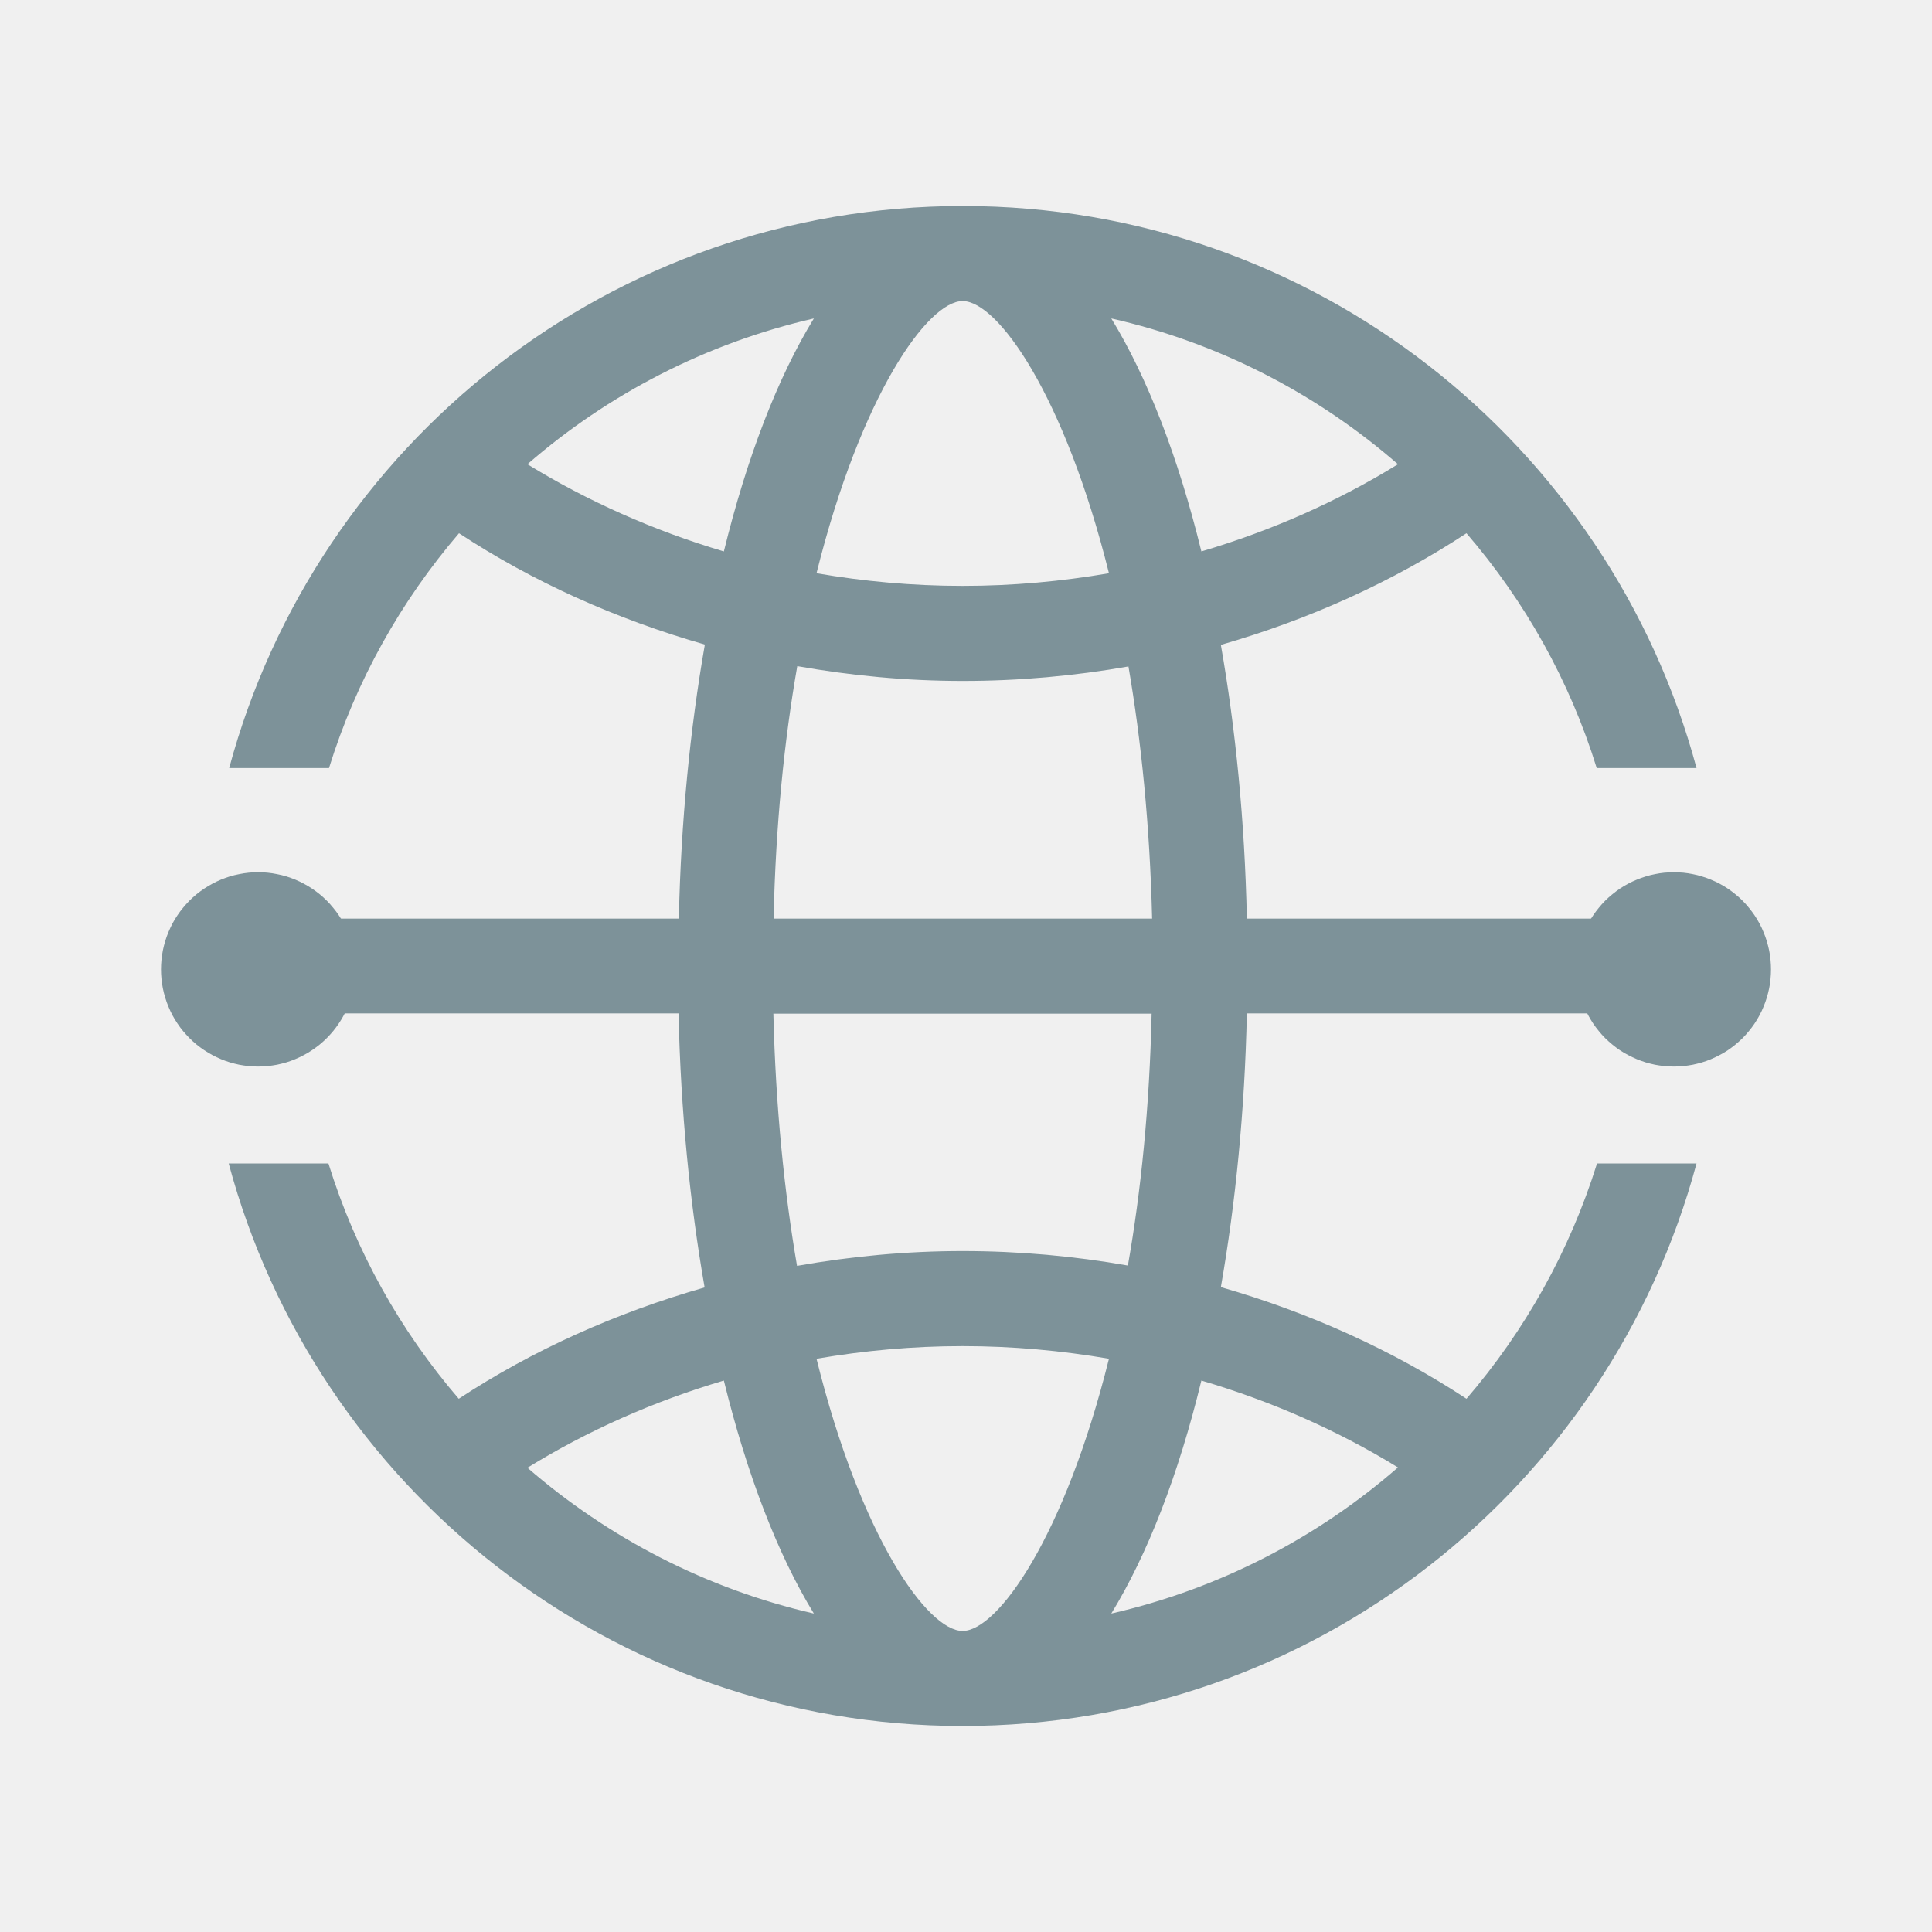
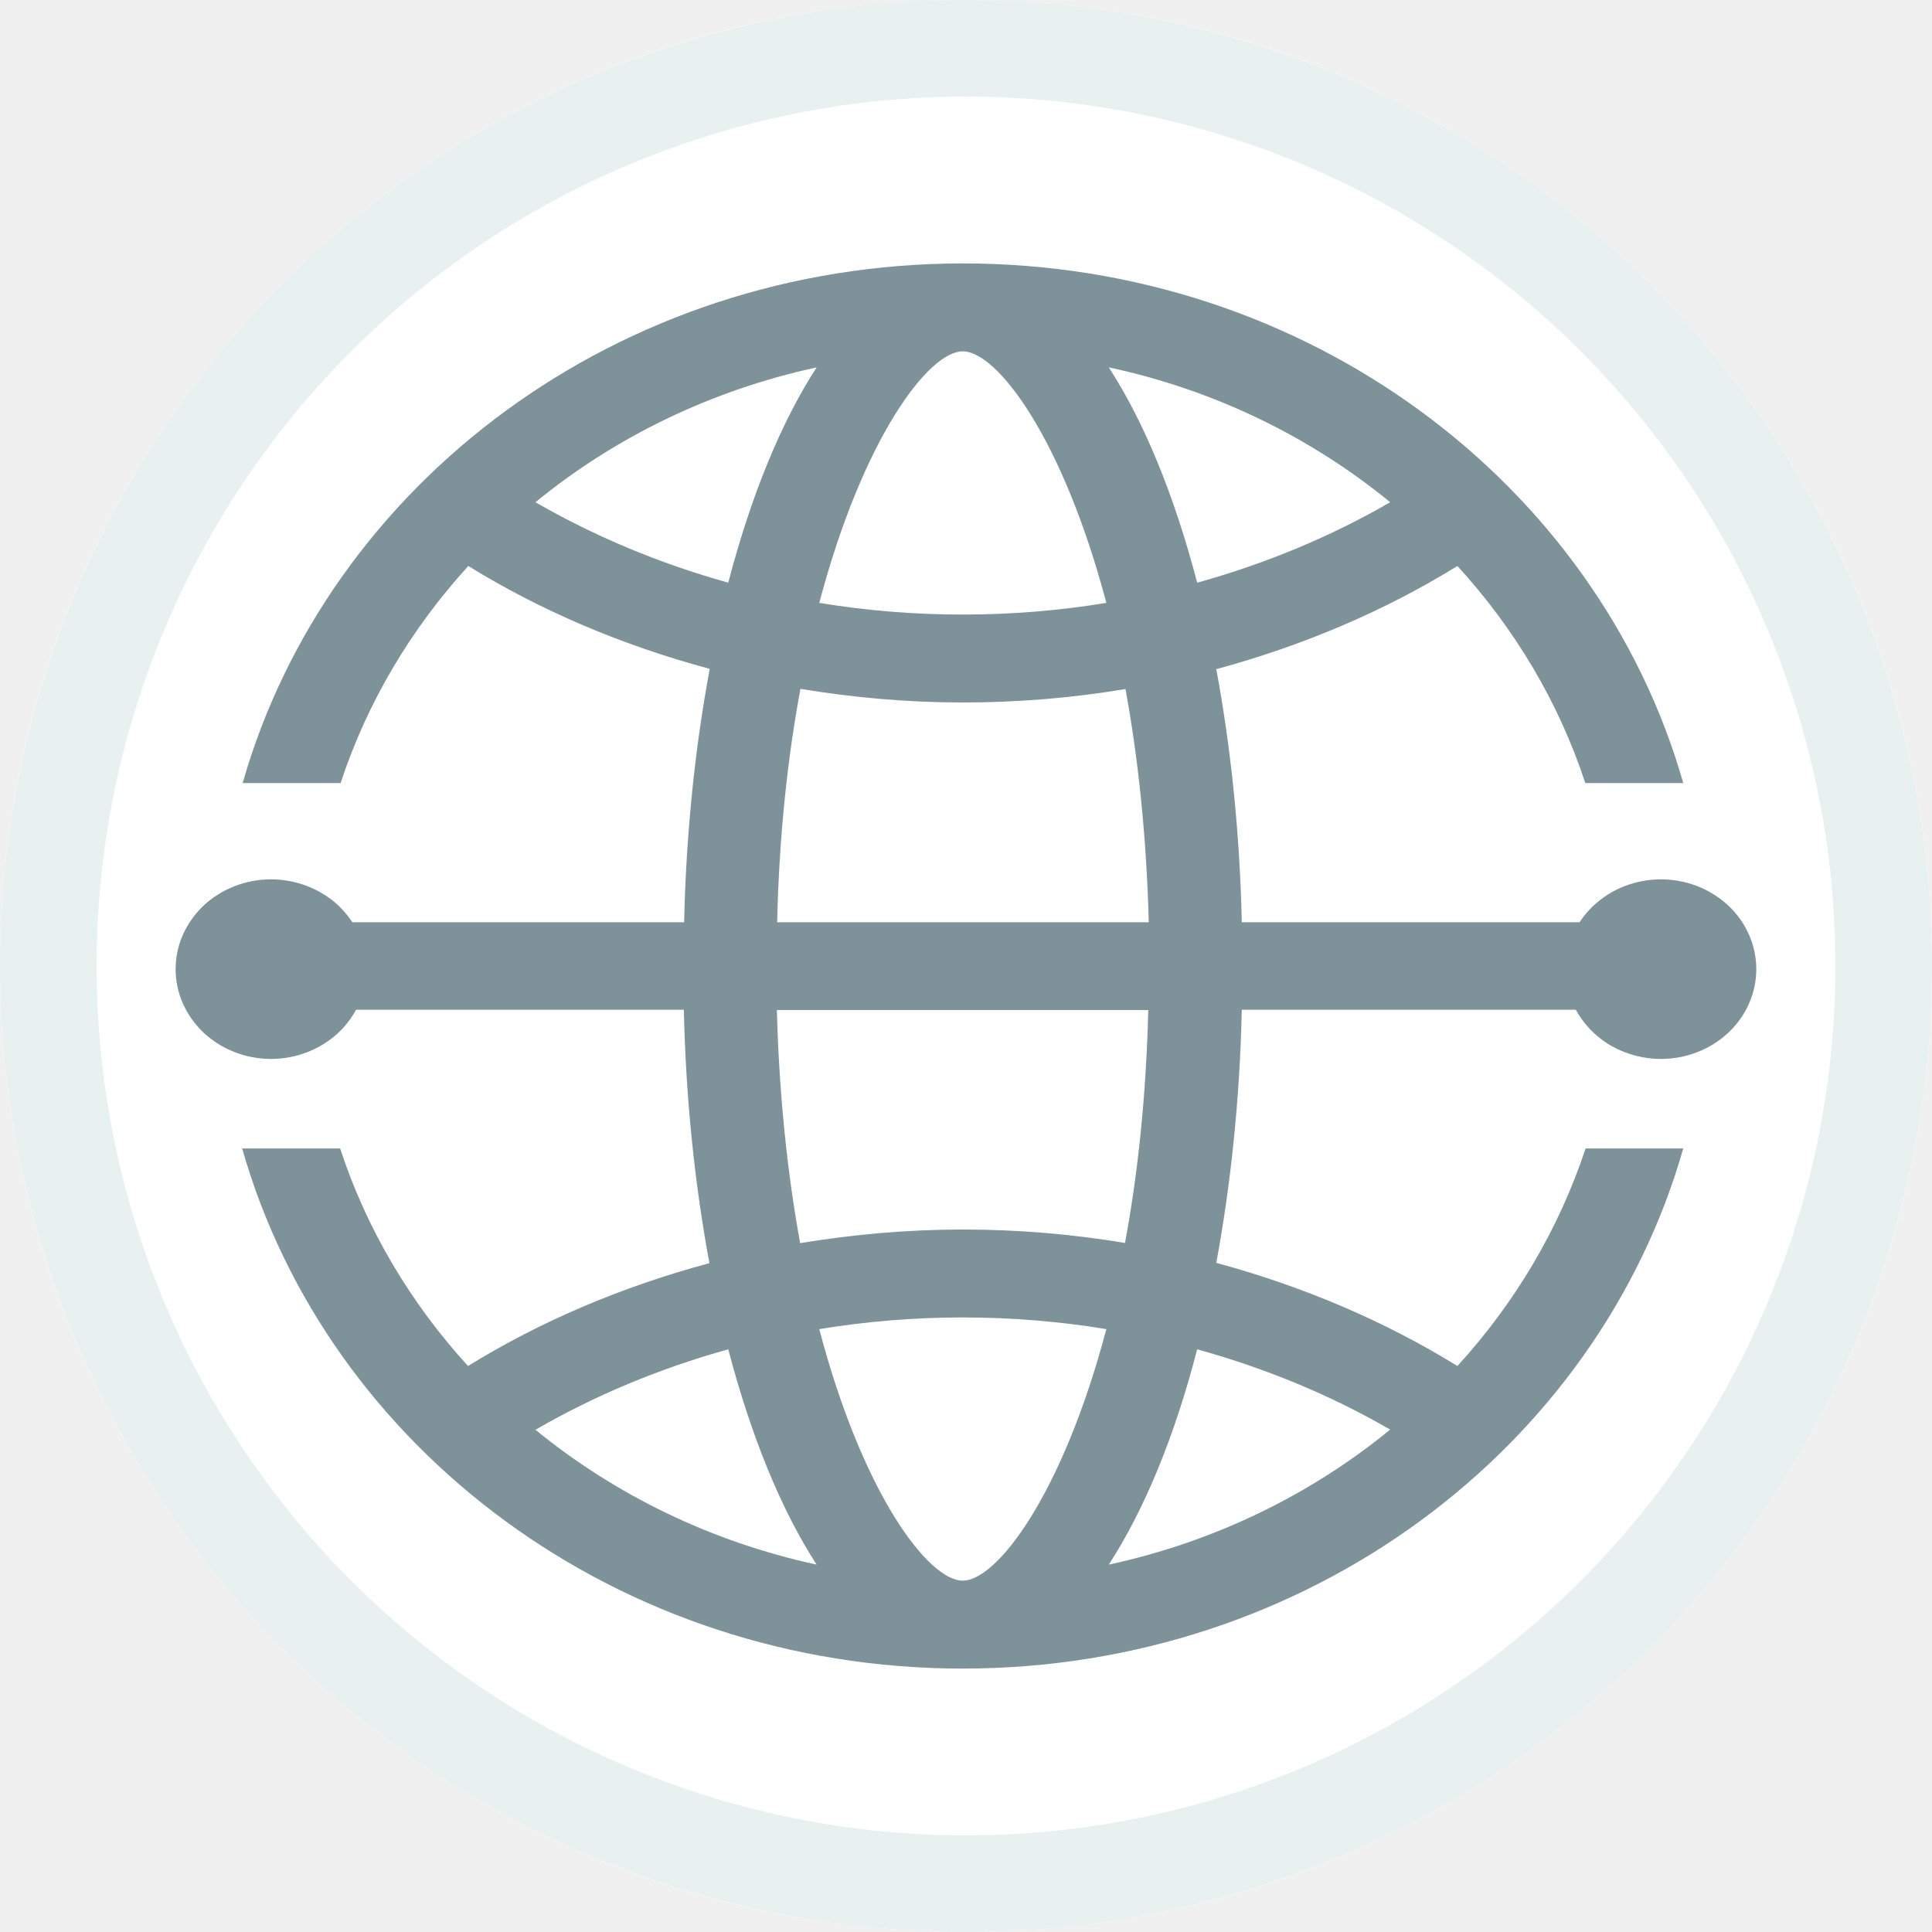
- <svg xmlns="http://www.w3.org/2000/svg" fill="none" version="1.1" width="24" height="24" viewBox="0 0 24 24">
+ <svg xmlns="http://www.w3.org/2000/svg" fill="none" version="1.1" width="20" height="20" viewBox="0 0 20 20">
  <g>
    <g>
+       <ellipse cx="10" cy="10" rx="10" ry="10" fill="#FFFFFF" fill-opacity="1" />
+       <path d="M20,10Q20,10.245,19.988,10.491Q19.976,10.736,19.952,10.98Q19.928,11.225,19.892,11.467Q19.856,11.71,19.808,11.951Q19.76,12.192,19.7,12.43Q19.641,12.668,19.569,12.903Q19.498,13.138,19.415,13.369Q19.333,13.6,19.239,13.827Q19.145,14.054,19.04,14.275Q18.935,14.498,18.819,14.714Q18.703,14.931,18.577,15.141Q18.451,15.352,18.315,15.556Q18.178,15.76,18.032,15.957Q17.886,16.154,17.73,16.344Q17.574,16.534,17.41,16.716Q17.245,16.898,17.071,17.071Q16.898,17.245,16.716,17.41Q16.534,17.574,16.344,17.73Q16.154,17.886,15.957,18.032Q15.76,18.178,15.556,18.315Q15.352,18.451,15.141,18.577Q14.931,18.703,14.714,18.819Q14.498,18.935,14.275,19.04Q14.054,19.145,13.827,19.239Q13.6,19.333,13.369,19.415Q13.138,19.498,12.903,19.569Q12.668,19.641,12.43,19.7Q12.192,19.76,11.951,19.808Q11.71,19.856,11.467,19.892Q11.225,19.928,10.98,19.952Q10.736,19.976,10.491,19.988Q10.245,20,10,20Q9.755,20,9.509,19.988Q9.264,19.976,9.02,19.952Q8.776,19.928,8.533,19.892Q8.29,19.856,8.049,19.808Q7.808,19.76,7.57,19.7Q7.332,19.641,7.097,19.569Q6.862,19.498,6.631,19.415Q6.4,19.333,6.173,19.239Q5.946,19.145,5.724,19.04Q5.503,18.935,5.286,18.819Q5.07,18.703,4.859,18.577Q4.648,18.451,4.444,18.315Q4.24,18.178,4.043,18.032Q3.846,17.886,3.656,17.73Q3.466,17.574,3.284,17.41Q3.103,17.245,2.929,17.071Q2.755,16.898,2.59,16.716Q2.426,16.534,2.27,16.344Q2.114,16.154,1.968,15.957Q1.822,15.76,1.685,15.556Q1.549,15.352,1.423,15.141Q1.297,14.931,1.181,14.714Q1.065,14.498,0.96,14.275Q0.855,14.054,0.761,13.827Q0.667,13.6,0.585,13.369Q0.502,13.138,0.431,12.903Q0.359,12.668,0.3,12.43Q0.24,12.192,0.192,11.951Q0.144,11.71,0.108,11.467Q0.072,11.225,0.048,10.98Q0.024,10.736,0.012,10.491Q0,10.245,0,10Q0,9.755,0.012,9.509Q0.024,9.264,0.048,9.02Q0.072,8.776,0.108,8.533Q0.144,8.29,0.192,8.049Q0.24,7.808,0.3,7.57Q0.359,7.332,0.431,7.097Q0.502,6.862,0.585,6.631Q0.667,6.4,0.761,6.173Q0.855,5.946,0.96,5.724Q1.065,5.503,1.181,5.286Q1.297,5.07,1.423,4.859Q1.549,4.648,1.685,4.444Q1.822,4.24,1.968,4.043Q2.114,3.846,2.27,3.656Q2.426,3.466,2.59,3.284Q2.755,3.103,2.929,2.929Q3.103,2.755,3.284,2.59Q3.466,2.426,3.656,2.27Q3.846,2.114,4.043,1.968Q4.24,1.822,4.444,1.685Q4.648,1.549,4.859,1.423Q5.07,1.297,5.286,1.181Q5.503,1.065,5.724,0.96Q5.946,0.855,6.173,0.761Q6.4,0.667,6.631,0.585Q6.862,0.502,7.097,0.431Q7.332,0.359,7.57,0.3Q7.808,0.24,8.049,0.192Q8.29,0.144,8.533,0.108Q8.776,0.072,9.02,0.048Q9.264,0.024,9.509,0.012Q9.755,0,10,0Q10.245,0,10.491,0.012Q10.736,0.024,10.98,0.048Q11.225,0.072,11.467,0.108Q11.71,0.144,11.951,0.192Q12.192,0.24,12.43,0.3Q12.668,0.359,12.903,0.431Q13.138,0.502,13.369,0.585Q13.6,0.667,13.827,0.761Q14.054,0.855,14.275,0.96Q14.498,1.065,14.714,1.181Q14.931,1.297,15.141,1.423Q15.352,1.549,15.556,1.685Q15.76,1.822,15.957,1.968Q16.154,2.114,16.344,2.27Q16.534,2.426,16.716,2.59Q16.898,2.755,17.071,2.929Q17.245,3.103,17.41,3.284Q17.574,3.466,17.73,3.656Q17.886,3.846,18.032,4.043Q18.178,4.24,18.315,4.444Q18.451,4.648,18.577,4.859Q18.703,5.07,18.819,5.286Q18.935,5.503,19.04,5.724Q19.145,5.946,19.239,6.173Q19.333,6.4,19.415,6.631Q19.498,6.862,19.569,7.097Q19.641,7.332,19.7,7.57Q19.76,7.808,19.808,8.049Q19.856,8.29,19.892,8.533Q19.928,8.776,19.952,9.02Q19.976,9.264,19.988,9.509Q20,9.755,20,10ZM19,10Q19,9.779,18.989,9.558Q18.978,9.338,18.957,9.118Q18.935,8.898,18.903,8.679Q18.87,8.461,18.827,8.244Q18.784,8.027,18.73,7.813Q18.677,7.599,18.613,7.387Q18.548,7.176,18.474,6.968Q18.399,6.76,18.315,6.556Q18.23,6.352,18.136,6.152Q18.041,5.952,17.937,5.757Q17.833,5.563,17.72,5.373Q17.606,5.184,17.483,5Q17.36,4.816,17.229,4.639Q17.097,4.461,16.957,4.29Q16.817,4.12,16.669,3.956Q16.52,3.792,16.364,3.636Q16.208,3.48,16.044,3.331Q15.88,3.183,15.71,3.043Q15.539,2.903,15.361,2.771Q15.184,2.64,15,2.517Q14.816,2.394,14.627,2.28Q14.437,2.167,14.243,2.063Q14.048,1.959,13.848,1.864Q13.648,1.77,13.444,1.685Q13.24,1.601,13.032,1.526Q12.824,1.452,12.613,1.388Q12.401,1.323,12.187,1.27Q11.973,1.216,11.756,1.173Q11.539,1.13,11.321,1.097Q11.102,1.065,10.882,1.043Q10.662,1.022,10.442,1.011Q10.221,1,10,1Q9.779,1,9.558,1.011Q9.338,1.022,9.118,1.043Q8.898,1.065,8.679,1.097Q8.461,1.13,8.244,1.173Q8.027,1.216,7.813,1.27Q7.599,1.323,7.387,1.388Q7.176,1.452,6.968,1.526Q6.76,1.601,6.556,1.685Q6.352,1.77,6.152,1.864Q5.952,1.959,5.757,2.063Q5.563,2.167,5.373,2.28Q5.184,2.394,5,2.517Q4.816,2.64,4.639,2.771Q4.461,2.903,4.29,3.043Q4.12,3.183,3.956,3.331Q3.792,3.48,3.636,3.636Q3.48,3.792,3.331,3.956Q3.183,4.12,3.043,4.29Q2.903,4.461,2.771,4.639Q2.64,4.816,2.517,5Q2.394,5.184,2.28,5.373Q2.167,5.563,2.063,5.757Q1.959,5.952,1.864,6.152Q1.77,6.352,1.685,6.556Q1.601,6.76,1.526,6.968Q1.452,7.176,1.388,7.387Q1.323,7.599,1.27,7.813Q1.216,8.027,1.173,8.244Q1.13,8.461,1.097,8.679Q1.065,8.898,1.043,9.118Q1.022,9.338,1.011,9.558Q1,9.779,1,10Q1,10.221,1.011,10.442Q1.022,10.662,1.043,10.882Q1.065,11.102,1.097,11.321Q1.13,11.539,1.173,11.756Q1.216,11.973,1.27,12.187Q1.323,12.401,1.388,12.613Q1.452,12.824,1.526,13.032Q1.601,13.24,1.685,13.444Q1.77,13.648,1.864,13.848Q1.959,14.048,2.063,14.243Q2.167,14.437,2.28,14.627Q2.394,14.816,2.517,15Q2.64,15.184,2.771,15.361Q2.903,15.539,3.043,15.71Q3.183,15.88,3.331,16.044Q3.48,16.208,3.636,16.364Q3.792,16.52,3.956,16.669Q4.12,16.817,4.29,16.957Q4.461,17.097,4.639,17.229Q4.816,17.36,5,17.483Q5.184,17.606,5.373,17.72Q5.563,17.833,5.757,17.937Q5.952,18.041,6.152,18.136Q6.352,18.23,6.556,18.315Q6.76,18.399,6.968,18.474Q7.176,18.548,7.387,18.613Q7.599,18.677,7.813,18.73Q8.027,18.784,8.244,18.827Q8.461,18.87,8.679,18.903Q8.898,18.935,9.118,18.957Q9.338,18.978,9.558,18.989Q9.779,19,10,19Q10.221,19,10.442,18.989Q10.662,18.978,10.882,18.957Q11.102,18.935,11.321,18.903Q11.539,18.87,11.756,18.827Q11.973,18.784,12.187,18.73Q12.401,18.677,12.613,18.613Q12.824,18.548,13.032,18.474Q13.24,18.399,13.444,18.315Q13.648,18.23,13.848,18.136Q14.048,18.041,14.243,17.937Q14.437,17.833,14.627,17.72Q14.816,17.606,15,17.483Q15.184,17.36,15.361,17.229Q15.539,17.097,15.71,16.957Q15.88,16.817,16.044,16.669Q16.208,16.52,16.364,16.364Q16.52,16.208,16.669,16.044Q16.817,15.88,16.957,15.71Q17.097,15.539,17.229,15.361Q17.36,15.184,17.483,15Q17.606,14.816,17.72,14.627Q17.833,14.437,17.937,14.243Q18.041,14.048,18.136,13.848Q18.23,13.648,18.315,13.444Q18.399,13.24,18.474,13.032Q18.548,12.824,18.613,12.613Q18.677,12.401,18.73,12.187Q18.784,11.973,18.827,11.756Q18.87,11.539,18.903,11.321Q18.935,11.102,18.957,10.882Q18.978,10.662,18.989,10.442Q19,10.221,19,10Z" fill="#E9F0F0" fill-opacity="1" />
+     </g>
+     <g>
      <g>
-         <path d="M19.839,14.453C19.499,15.541,18.943,16.532,18.217,17.376C17.301,16.774,16.271,16.307,15.166,15.989C15.349,14.943,15.463,13.798,15.489,12.589L21.379,12.589C21.392,12.392,21.398,12.196,21.398,12C21.398,11.801,21.389,11.601,21.379,11.405L20.189,11.405L20.189,11.411L15.489,11.411C15.463,10.198,15.349,9.054,15.166,8.011C16.271,7.693,17.301,7.226,18.217,6.624C18.943,7.468,19.499,8.455,19.835,9.541L21.075,9.541C19.992,5.519,16.323,2.559,11.961,2.559C7.599,2.559,3.93,5.519,2.847,9.541L4.087,9.541C4.424,8.455,4.979,7.468,5.702,6.624C6.618,7.226,7.648,7.69,8.756,8.007C8.573,9.054,8.459,10.198,8.433,11.411L3.727,11.411L3.727,11.405L2.537,11.405C2.524,11.601,2.517,11.801,2.517,12C2.517,12.199,2.524,12.396,2.537,12.589L8.429,12.589C8.456,13.802,8.57,14.946,8.753,15.993C7.645,16.31,6.614,16.774,5.699,17.376C4.973,16.532,4.417,15.541,4.08,14.453L2.841,14.453C3.92,18.475,7.592,21.441,11.958,21.441C16.323,21.441,19.992,18.478,21.075,14.453L19.839,14.453ZM17.366,5.767C16.624,6.225,15.8,6.591,14.924,6.85C14.636,5.676,14.253,4.688,13.805,3.956C15.146,4.26,16.363,4.894,17.366,5.767ZM9.61,11.408C9.636,10.234,9.744,9.188,9.904,8.275C10.571,8.393,11.255,8.459,11.961,8.459C12.664,8.459,13.351,8.396,14.018,8.279C14.175,9.191,14.283,10.237,14.312,11.411L9.61,11.411L9.61,11.408ZM14.306,12.589C14.28,13.759,14.172,14.809,14.011,15.721C13.348,15.604,12.661,15.541,11.958,15.541C11.255,15.541,10.568,15.607,9.901,15.725C9.744,14.812,9.636,13.766,9.607,12.592L14.306,12.592L14.306,12.589ZM11.958,3.74C12.393,3.74,13.223,4.904,13.776,7.121C13.187,7.222,12.582,7.278,11.958,7.278C11.336,7.278,10.728,7.222,10.143,7.121C10.696,4.904,11.526,3.74,11.958,3.74ZM6.552,5.767C7.556,4.894,8.773,4.263,10.11,3.956C9.662,4.688,9.28,5.676,8.992,6.85C8.119,6.591,7.298,6.225,6.552,5.767ZM6.552,18.233C7.295,17.775,8.115,17.409,8.992,17.15C9.28,18.321,9.662,19.312,10.11,20.044C8.773,19.737,7.56,19.106,6.552,18.233ZM11.958,20.26C11.523,20.26,10.692,19.096,10.143,16.879C10.732,16.778,11.336,16.722,11.958,16.722C12.579,16.722,13.187,16.778,13.776,16.879C13.223,19.096,12.393,20.26,11.958,20.26ZM13.805,20.044C14.253,19.312,14.639,18.324,14.924,17.15C15.803,17.409,16.621,17.772,17.366,18.229C16.363,19.103,15.146,19.737,13.805,20.044Z" fill="#7D9299" fill-opacity="1" />
+         <path d="M16.414,11.889C16.136,12.728,15.681,13.491,15.087,14.141C14.338,13.678,13.495,13.318,12.591,13.073C12.74,12.267,12.834,11.386,12.855,10.453L17.674,10.453C17.685,10.302,17.69,10.151,17.69,10C17.69,9.846,17.682,9.693,17.674,9.542L16.7,9.542L16.7,9.547L12.855,9.547C12.834,8.612,12.74,7.73,12.591,6.927C13.495,6.682,14.338,6.322,15.087,5.859C15.681,6.508,16.136,7.269,16.411,8.106L17.425,8.106C16.54,5.007,13.538,2.727,9.969,2.727C6.399,2.727,3.397,5.007,2.512,8.106L3.526,8.106C3.801,7.269,4.256,6.508,4.848,5.859C5.597,6.322,6.44,6.68,7.347,6.924C7.197,7.73,7.103,8.612,7.082,9.547L3.232,9.547L3.232,9.542L2.258,9.542C2.247,9.693,2.242,9.846,2.242,10C2.242,10.154,2.247,10.305,2.258,10.453L7.079,10.453C7.1,11.388,7.194,12.27,7.344,13.076C6.437,13.32,5.594,13.678,4.845,14.141C4.251,13.491,3.796,12.728,3.521,11.889L2.507,11.889C3.389,14.988,6.394,17.273,9.966,17.273C13.538,17.273,16.54,14.99,17.425,11.889L16.414,11.889ZM14.391,5.199C13.784,5.551,13.11,5.833,12.393,6.032C12.157,5.128,11.844,4.367,11.478,3.803C12.574,4.037,13.57,4.526,14.391,5.199ZM8.045,9.544C8.066,8.64,8.155,7.834,8.286,7.131C8.831,7.221,9.391,7.272,9.969,7.272C10.544,7.272,11.106,7.224,11.651,7.133C11.78,7.836,11.868,8.642,11.892,9.547L8.045,9.547L8.045,9.544ZM11.887,10.453C11.865,11.355,11.777,12.164,11.646,12.867C11.103,12.776,10.541,12.728,9.966,12.728C9.391,12.728,8.829,12.779,8.283,12.869C8.155,12.166,8.066,11.36,8.042,10.456L11.887,10.456L11.887,10.453ZM9.966,3.637C10.322,3.637,11.001,4.533,11.453,6.241C10.972,6.32,10.477,6.362,9.966,6.362C9.458,6.362,8.96,6.32,8.481,6.241C8.933,4.533,9.613,3.637,9.966,3.637ZM5.543,5.199C6.365,4.526,7.36,4.04,8.454,3.803C8.088,4.367,7.775,5.128,7.539,6.032C6.825,5.833,6.153,5.551,5.543,5.199ZM5.543,14.801C6.151,14.449,6.822,14.167,7.539,13.968C7.775,14.869,8.088,15.633,8.454,16.197C7.36,15.96,6.367,15.474,5.543,14.801ZM9.966,16.363C9.61,16.363,8.93,15.466,8.481,13.759C8.963,13.68,9.458,13.638,9.966,13.638C10.474,13.638,10.972,13.68,11.453,13.759C11.001,15.466,10.322,16.363,9.966,16.363ZM11.478,16.197C11.844,15.633,12.16,14.872,12.393,13.968C13.112,14.167,13.781,14.446,14.391,14.799C13.57,15.472,12.574,15.96,11.478,16.197Z" fill="#7D9299" fill-opacity="1" />
      </g>
      <g>
-         <path d="M4.413,12.042Q4.413,12.101,4.408,12.16Q4.402,12.219,4.39,12.277Q4.379,12.336,4.361,12.392Q4.344,12.449,4.321,12.504Q4.299,12.559,4.271,12.611Q4.243,12.663,4.21,12.712Q4.177,12.762,4.139,12.808Q4.102,12.853,4.06,12.895Q4.018,12.937,3.972,12.975Q3.926,13.012,3.877,13.045Q3.828,13.078,3.775,13.106Q3.723,13.134,3.668,13.157Q3.614,13.18,3.557,13.197Q3.5,13.214,3.442,13.226Q3.384,13.237,3.325,13.243Q3.266,13.249,3.207,13.249Q3.147,13.249,3.088,13.243Q3.029,13.237,2.971,13.226Q2.913,13.214,2.856,13.197Q2.8,13.18,2.745,13.157Q2.69,13.134,2.638,13.106Q2.586,13.078,2.536,13.045Q2.487,13.012,2.441,12.975Q2.395,12.937,2.353,12.895Q2.312,12.853,2.274,12.808Q2.236,12.762,2.203,12.712Q2.17,12.663,2.142,12.611Q2.115,12.559,2.092,12.504Q2.069,12.449,2.052,12.392Q2.035,12.336,2.023,12.277Q2.012,12.219,2.006,12.16Q2,12.101,2,12.042Q2,11.983,2.006,11.924Q2.012,11.865,2.023,11.807Q2.035,11.748,2.052,11.692Q2.069,11.635,2.092,11.58Q2.115,11.526,2.142,11.473Q2.17,11.421,2.203,11.372Q2.236,11.322,2.274,11.277Q2.312,11.231,2.353,11.189Q2.395,11.147,2.441,11.109Q2.487,11.072,2.536,11.039Q2.586,11.006,2.638,10.978Q2.69,10.95,2.745,10.927Q2.8,10.905,2.856,10.887Q2.913,10.87,2.971,10.859Q3.029,10.847,3.088,10.841Q3.147,10.835,3.207,10.835Q3.266,10.835,3.325,10.841Q3.384,10.847,3.442,10.859Q3.5,10.87,3.557,10.887Q3.614,10.905,3.668,10.927Q3.723,10.95,3.775,10.978Q3.828,11.006,3.877,11.039Q3.926,11.072,3.972,11.109Q4.018,11.147,4.06,11.189Q4.102,11.231,4.139,11.277Q4.177,11.322,4.21,11.372Q4.243,11.421,4.271,11.473Q4.299,11.526,4.321,11.58Q4.344,11.635,4.361,11.692Q4.379,11.748,4.39,11.807Q4.402,11.865,4.408,11.924Q4.413,11.983,4.413,12.042Z" fill="#7D9299" fill-opacity="1" />
+         <path d="M3.793,10.032Q3.793,10.124,3.774,10.214Q3.755,10.304,3.718,10.388Q3.68,10.473,3.626,10.549Q3.572,10.625,3.504,10.69Q3.435,10.754,3.354,10.805Q3.273,10.856,3.183,10.891Q3.093,10.926,2.998,10.944Q2.903,10.962,2.805,10.962Q2.708,10.962,2.613,10.944Q2.517,10.926,2.428,10.891Q2.338,10.856,2.257,10.805Q2.176,10.754,2.107,10.69Q2.039,10.625,1.985,10.549Q1.931,10.473,1.893,10.388Q1.856,10.304,1.837,10.214Q1.818,10.124,1.818,10.032Q1.818,9.941,1.837,9.851Q1.856,9.761,1.893,9.677Q1.931,9.592,1.985,9.516Q2.039,9.44,2.107,9.375Q2.176,9.31,2.257,9.26Q2.338,9.209,2.428,9.174Q2.517,9.139,2.613,9.121Q2.708,9.103,2.805,9.103Q2.903,9.103,2.998,9.121Q3.093,9.139,3.183,9.174Q3.273,9.209,3.354,9.26Q3.435,9.31,3.504,9.375Q3.572,9.44,3.626,9.516Q3.68,9.592,3.718,9.677Q3.755,9.761,3.774,9.851Q3.793,9.941,3.793,10.032Z" fill="#7D9299" fill-opacity="1" />
      </g>
      <g>
-         <path d="M22,12.042Q22,12.102,21.994,12.161Q21.989,12.22,21.977,12.278Q21.965,12.336,21.948,12.393Q21.931,12.449,21.908,12.504Q21.886,12.559,21.858,12.611Q21.83,12.663,21.797,12.713Q21.764,12.762,21.726,12.808Q21.689,12.854,21.647,12.896Q21.605,12.937,21.559,12.975Q21.513,13.013,21.464,13.046Q21.415,13.079,21.362,13.106Q21.31,13.134,21.255,13.157Q21.201,13.18,21.144,13.197Q21.087,13.214,21.029,13.226Q20.971,13.237,20.912,13.243Q20.853,13.249,20.794,13.249Q20.734,13.249,20.675,13.243Q20.616,13.237,20.558,13.226Q20.5,13.214,20.443,13.197Q20.387,13.18,20.332,13.157Q20.277,13.134,20.225,13.106Q20.172,13.079,20.123,13.046Q20.074,13.013,20.028,12.975Q19.982,12.937,19.94,12.896Q19.898,12.854,19.861,12.808Q19.823,12.762,19.79,12.713Q19.757,12.663,19.729,12.611Q19.701,12.559,19.679,12.504Q19.656,12.449,19.639,12.393Q19.622,12.336,19.61,12.278Q19.599,12.22,19.593,12.161Q19.587,12.102,19.587,12.042Q19.587,11.983,19.593,11.924Q19.599,11.865,19.61,11.807Q19.622,11.749,19.639,11.692Q19.656,11.635,19.679,11.581Q19.701,11.526,19.729,11.474Q19.757,11.421,19.79,11.372Q19.823,11.323,19.861,11.277Q19.898,11.231,19.94,11.189Q19.982,11.147,20.028,11.11Q20.074,11.072,20.123,11.039Q20.172,11.006,20.225,10.978Q20.277,10.95,20.332,10.928Q20.387,10.905,20.443,10.888Q20.5,10.87,20.558,10.859Q20.616,10.847,20.675,10.841Q20.734,10.836,20.794,10.836Q20.853,10.836,20.912,10.841Q20.971,10.847,21.029,10.859Q21.087,10.87,21.144,10.888Q21.201,10.905,21.255,10.928Q21.31,10.95,21.362,10.978Q21.415,11.006,21.464,11.039Q21.513,11.072,21.559,11.11Q21.605,11.147,21.647,11.189Q21.689,11.231,21.726,11.277Q21.764,11.323,21.797,11.372Q21.83,11.421,21.858,11.474Q21.886,11.526,21.908,11.581Q21.931,11.635,21.948,11.692Q21.965,11.749,21.977,11.807Q21.989,11.865,21.994,11.924Q22,11.983,22,12.042Z" fill="#7D9299" fill-opacity="1" />
+         <path d="M18.181,10.033Q18.181,10.124,18.162,10.214Q18.143,10.304,18.106,10.388Q18.069,10.473,18.015,10.549Q17.961,10.625,17.892,10.69Q17.823,10.755,17.742,10.806Q17.662,10.856,17.572,10.891Q17.482,10.926,17.387,10.944Q17.291,10.962,17.194,10.962Q17.097,10.962,17.001,10.944Q16.906,10.926,16.816,10.891Q16.726,10.856,16.645,10.806Q16.565,10.755,16.496,10.69Q16.427,10.625,16.373,10.549Q16.319,10.473,16.282,10.388Q16.245,10.304,16.226,10.214Q16.207,10.124,16.207,10.033Q16.207,9.941,16.226,9.851Q16.245,9.761,16.282,9.677Q16.319,9.592,16.373,9.516Q16.427,9.44,16.496,9.375Q16.565,9.311,16.645,9.26Q16.726,9.209,16.816,9.174Q16.906,9.139,17.001,9.121Q17.097,9.103,17.194,9.103Q17.291,9.103,17.387,9.121Q17.482,9.139,17.572,9.174Q17.662,9.209,17.742,9.26Q17.823,9.311,17.892,9.375Q17.961,9.44,18.015,9.516Q18.069,9.592,18.106,9.677Q18.143,9.761,18.162,9.851Q18.181,9.941,18.181,10.033Z" fill="#7D9299" fill-opacity="1" />
      </g>
    </g>
  </g>
</svg>
